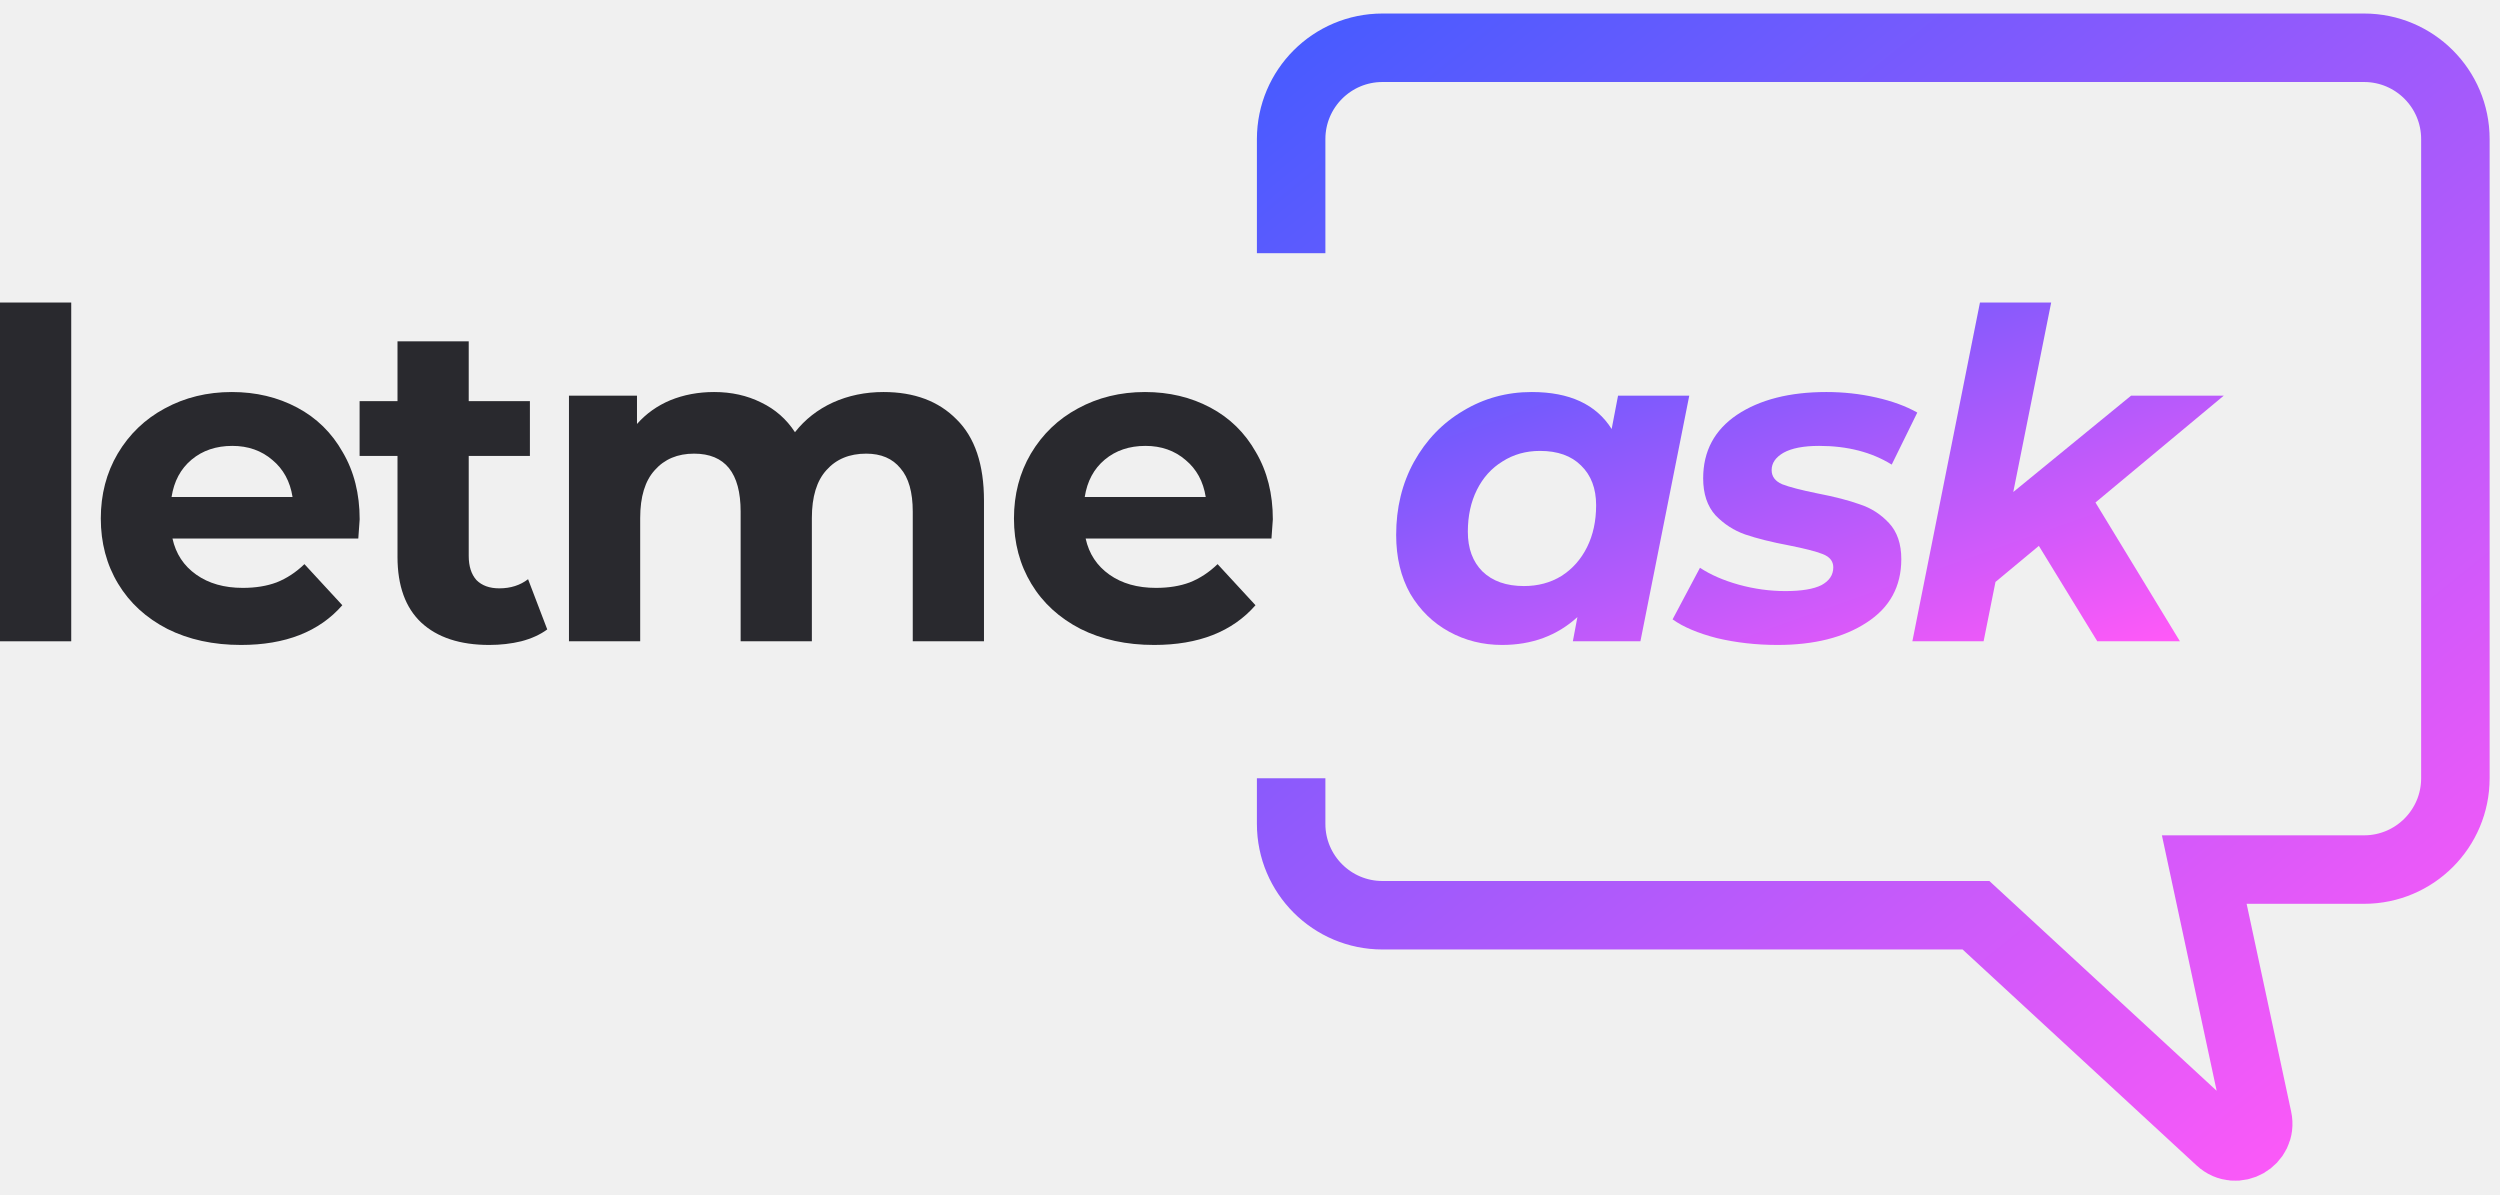
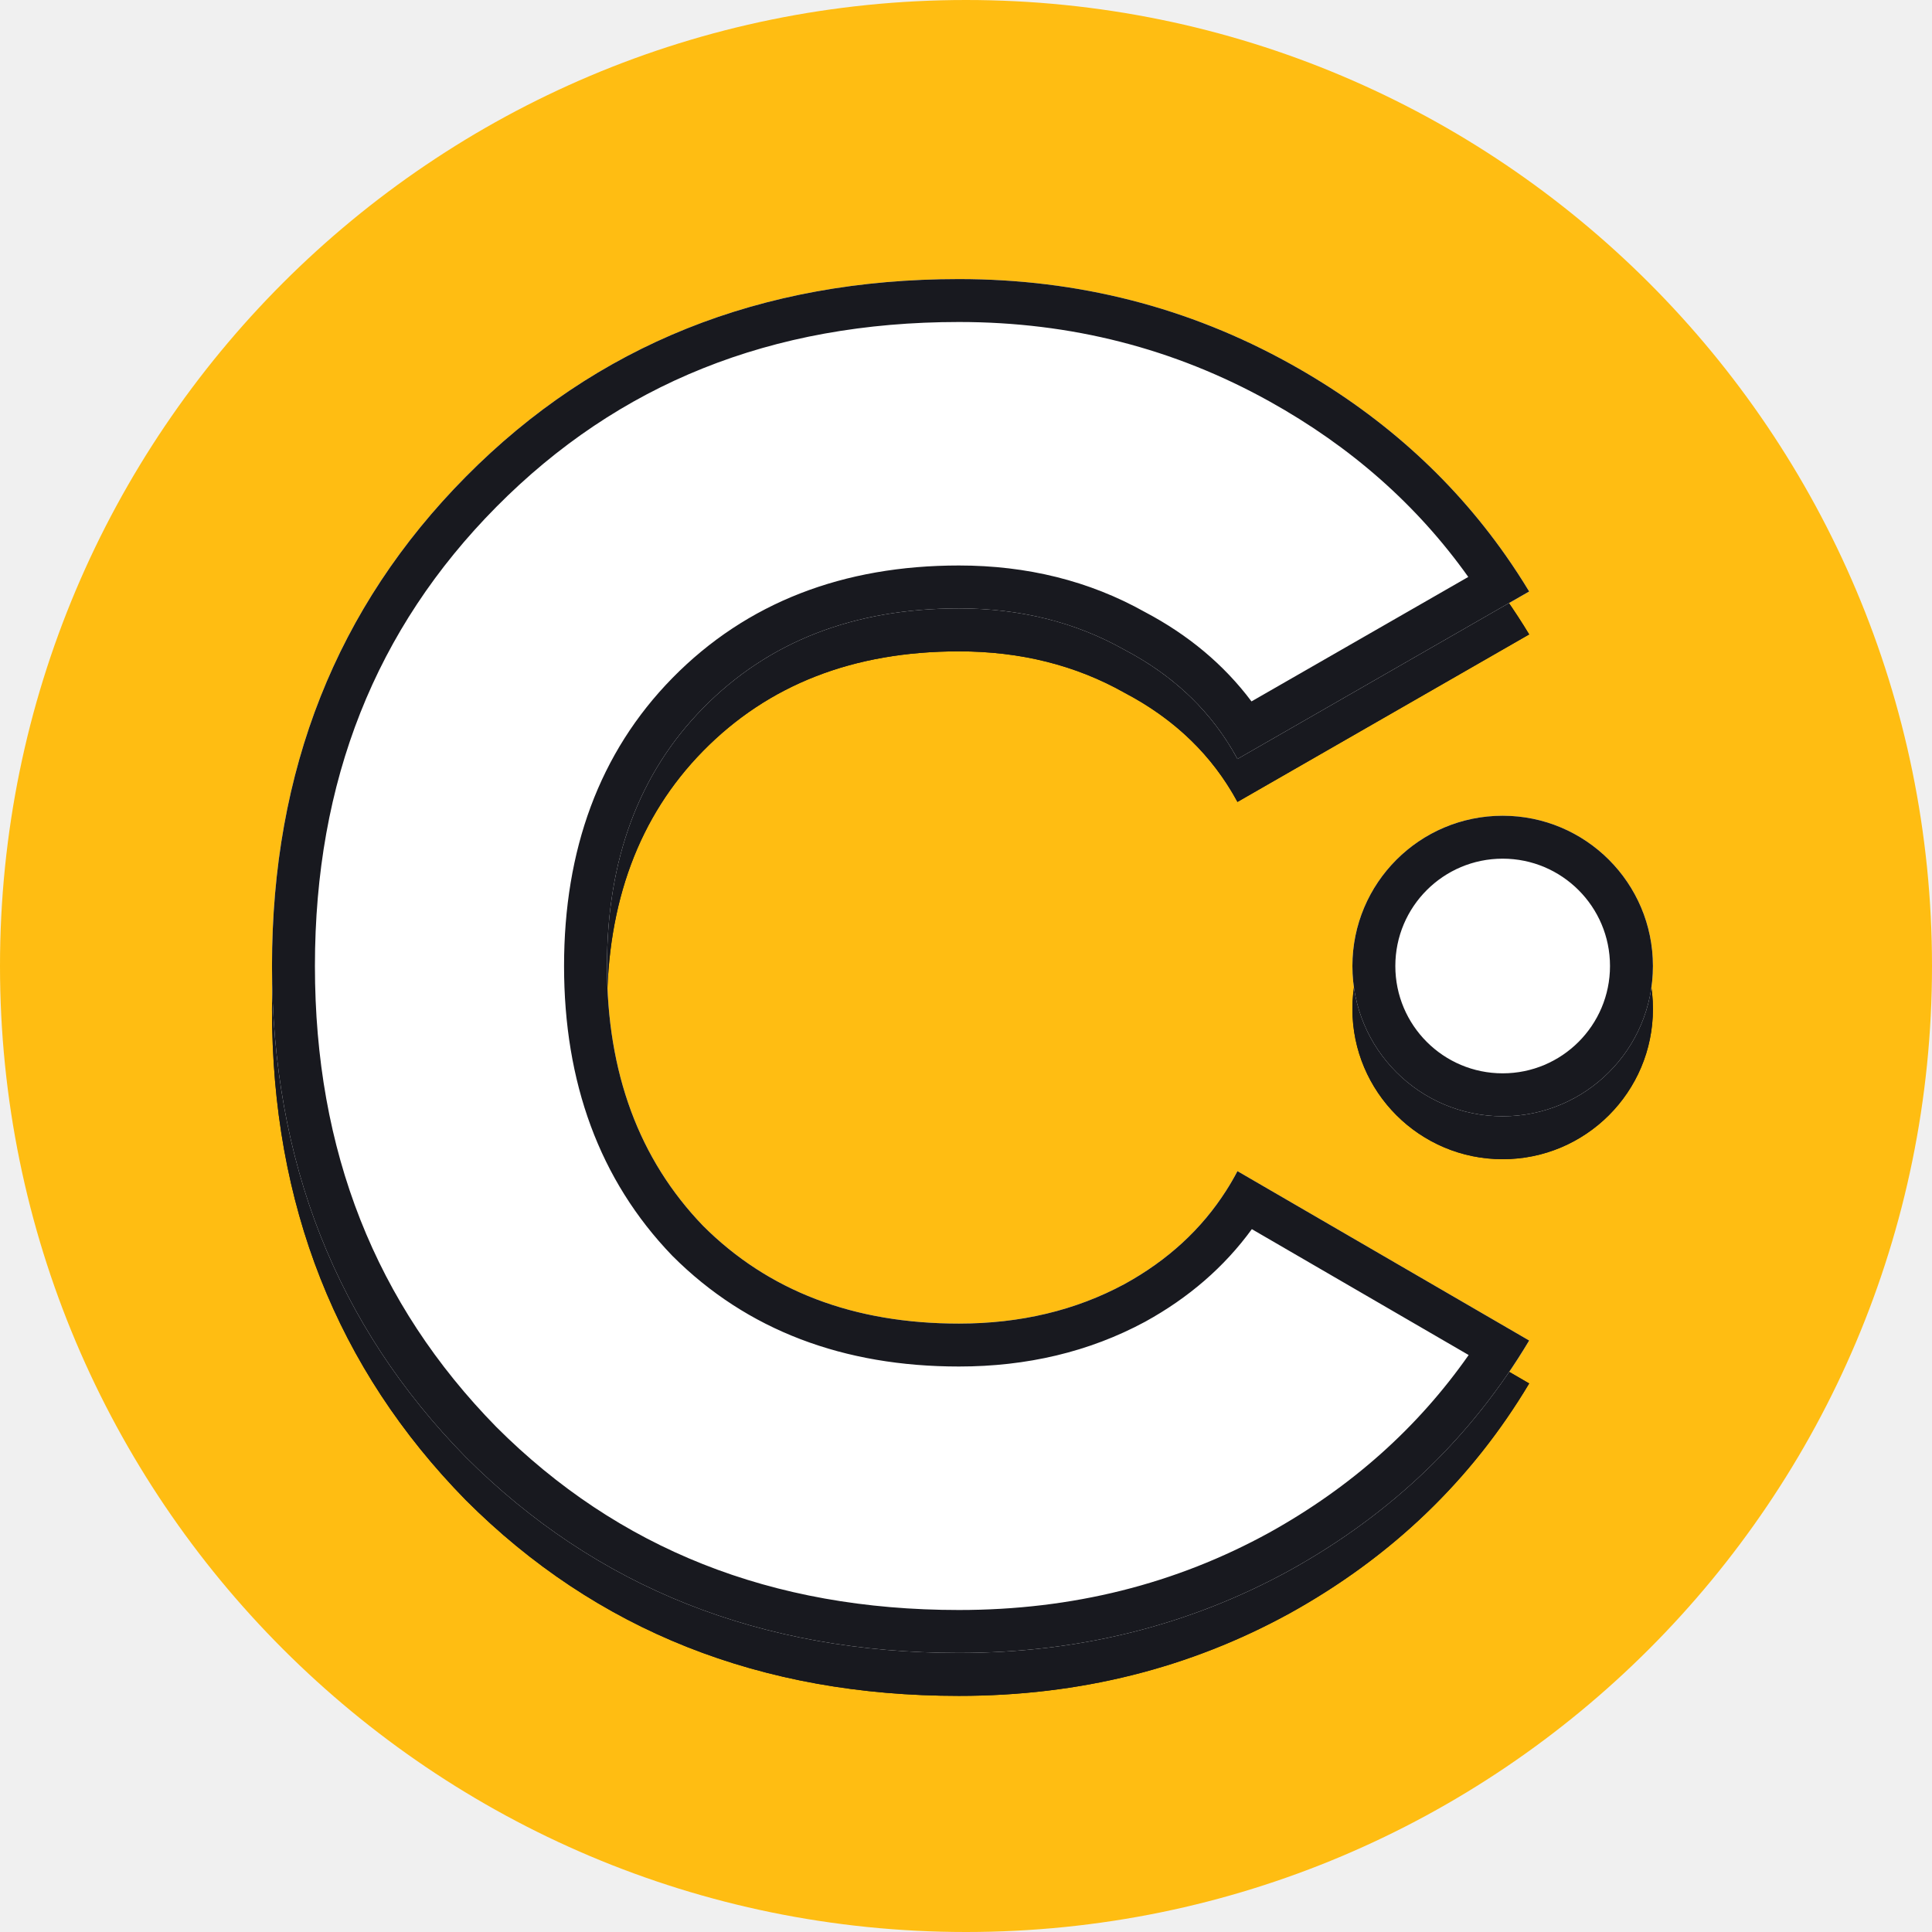
- <svg xmlns="http://www.w3.org/2000/svg" width="157" height="75" viewBox="0 0 157 75" fill="none">
-   <path d="M0 18.999H4.473V40.273H0V18.999Z" fill="#29292E" />
-   <path d="M22.587 32.618C22.587 32.675 22.558 33.077 22.501 33.822H10.832C11.042 34.778 11.539 35.533 12.323 36.087C13.106 36.642 14.081 36.919 15.247 36.919C16.05 36.919 16.757 36.804 17.369 36.575C18 36.326 18.583 35.944 19.118 35.428L21.498 38.008C20.045 39.671 17.923 40.503 15.133 40.503C13.393 40.503 11.854 40.168 10.516 39.499C9.178 38.811 8.146 37.865 7.42 36.661C6.693 35.457 6.33 34.09 6.33 32.561C6.33 31.051 6.684 29.694 7.391 28.489C8.117 27.266 9.102 26.32 10.344 25.651C11.606 24.963 13.011 24.619 14.559 24.619C16.069 24.619 17.436 24.944 18.659 25.593C19.883 26.243 20.838 27.18 21.526 28.403C22.234 29.608 22.587 31.012 22.587 32.618ZM14.588 28.002C13.575 28.002 12.724 28.289 12.036 28.862C11.348 29.436 10.927 30.219 10.774 31.213H18.372C18.22 30.238 17.799 29.464 17.111 28.891C16.423 28.298 15.582 28.002 14.588 28.002Z" fill="#29292E" />
-   <path d="M34.367 39.528C33.928 39.853 33.383 40.102 32.733 40.273C32.102 40.426 31.433 40.503 30.726 40.503C28.891 40.503 27.467 40.035 26.454 39.098C25.46 38.161 24.963 36.785 24.963 34.969V28.633H22.583V25.192H24.963V21.436H29.436V25.192H33.278V28.633H29.436V34.912C29.436 35.562 29.598 36.068 29.923 36.431C30.267 36.776 30.745 36.948 31.357 36.948C32.064 36.948 32.666 36.756 33.163 36.374L34.367 39.528Z" fill="#29292E" />
-   <path d="M55.486 24.619C57.417 24.619 58.946 25.192 60.074 26.339C61.221 27.467 61.794 29.168 61.794 31.443V40.273H57.321V32.131C57.321 30.907 57.063 29.999 56.547 29.407C56.05 28.795 55.333 28.489 54.397 28.489C53.345 28.489 52.514 28.833 51.902 29.522C51.291 30.191 50.985 31.194 50.985 32.532V40.273H46.512V32.131C46.512 29.703 45.537 28.489 43.587 28.489C42.555 28.489 41.733 28.833 41.122 29.522C40.51 30.191 40.204 31.194 40.204 32.532V40.273H35.731V24.848H40.003V26.626C40.577 25.976 41.275 25.479 42.096 25.135C42.938 24.791 43.855 24.619 44.849 24.619C45.938 24.619 46.923 24.838 47.802 25.278C48.681 25.699 49.389 26.32 49.924 27.142C50.555 26.339 51.348 25.718 52.304 25.278C53.279 24.838 54.339 24.619 55.486 24.619Z" fill="#29292E" />
-   <path d="M79.934 32.618C79.934 32.675 79.906 33.077 79.848 33.822H68.179C68.389 34.778 68.886 35.533 69.67 36.087C70.454 36.642 71.428 36.919 72.594 36.919C73.397 36.919 74.104 36.804 74.716 36.575C75.347 36.326 75.93 35.944 76.465 35.428L78.845 38.008C77.392 39.671 75.27 40.503 72.48 40.503C70.74 40.503 69.201 40.168 67.864 39.499C66.525 38.811 65.493 37.865 64.767 36.661C64.041 35.457 63.677 34.09 63.677 32.561C63.677 31.051 64.031 29.694 64.738 28.489C65.465 27.266 66.449 26.32 67.692 25.651C68.953 24.963 70.358 24.619 71.906 24.619C73.416 24.619 74.783 24.944 76.006 25.593C77.23 26.243 78.185 27.18 78.874 28.403C79.581 29.608 79.934 31.012 79.934 32.618ZM71.935 28.002C70.922 28.002 70.071 28.289 69.383 28.862C68.695 29.436 68.275 30.219 68.121 31.213H75.72C75.567 30.238 75.146 29.464 74.458 28.891C73.77 28.298 72.929 28.002 71.935 28.002Z" fill="#29292E" />
-   <path d="M106.086 24.848L103.018 40.273H98.775L99.061 38.754C97.781 39.92 96.204 40.503 94.331 40.503C93.126 40.503 92.018 40.226 91.005 39.671C89.992 39.117 89.179 38.324 88.567 37.292C87.975 36.24 87.679 35.007 87.679 33.593C87.679 31.892 88.051 30.363 88.797 29.006C89.561 27.629 90.594 26.559 91.894 25.794C93.193 25.011 94.627 24.619 96.194 24.619C98.564 24.619 100.237 25.393 101.212 26.941L101.613 24.848H106.086ZM95.707 36.804C96.586 36.804 97.37 36.594 98.058 36.173C98.746 35.734 99.281 35.132 99.664 34.367C100.046 33.602 100.237 32.723 100.237 31.729C100.237 30.678 99.922 29.846 99.291 29.235C98.679 28.623 97.819 28.317 96.71 28.317C95.831 28.317 95.047 28.537 94.359 28.977C93.671 29.397 93.136 29.99 92.754 30.754C92.371 31.519 92.18 32.398 92.18 33.392C92.18 34.444 92.486 35.275 93.098 35.887C93.728 36.498 94.598 36.804 95.707 36.804Z" fill="url(#paint0_linear)" />
-   <path d="M111.632 40.503C110.294 40.503 109.023 40.359 107.819 40.073C106.634 39.767 105.707 39.375 105.038 38.897L106.758 35.657C107.427 36.097 108.239 36.451 109.195 36.718C110.17 36.986 111.145 37.12 112.119 37.12C113.133 37.12 113.888 36.995 114.385 36.747C114.882 36.479 115.13 36.106 115.13 35.629C115.13 35.246 114.91 34.969 114.471 34.797C114.031 34.625 113.324 34.444 112.349 34.252C111.24 34.042 110.323 33.813 109.596 33.564C108.889 33.316 108.268 32.914 107.733 32.36C107.217 31.787 106.959 31.012 106.959 30.038C106.959 28.336 107.666 27.008 109.08 26.052C110.514 25.096 112.387 24.619 114.7 24.619C115.77 24.619 116.812 24.733 117.825 24.963C118.838 25.192 119.698 25.508 120.406 25.909L118.8 29.177C117.538 28.394 116.019 28.002 114.241 28.002C113.266 28.002 112.521 28.145 112.005 28.432C111.508 28.719 111.259 29.082 111.259 29.522C111.259 29.923 111.479 30.219 111.919 30.41C112.358 30.582 113.094 30.774 114.127 30.984C115.216 31.194 116.105 31.424 116.793 31.672C117.5 31.901 118.112 32.293 118.628 32.847C119.144 33.402 119.402 34.157 119.402 35.113C119.402 36.833 118.676 38.161 117.223 39.098C115.79 40.035 113.926 40.503 111.632 40.503Z" fill="url(#paint1_linear)" />
-   <path d="M131.595 31.557L136.899 40.273H131.71L128.04 34.281L125.316 36.546L124.57 40.273H120.097L124.341 18.999H128.814L126.434 30.898L133.831 24.848H139.652L131.595 31.557Z" fill="url(#paint2_linear)" />
-   <path d="M81.084 15.902V8.734C81.084 5.567 83.652 3 86.819 3H148.463C151.63 3 154.198 5.567 154.198 8.734V48.875C154.198 52.042 151.63 54.609 148.463 54.609H138.428L141.782 70.26C142.075 71.628 140.436 72.563 139.408 71.614L124.092 57.477H86.819C83.652 57.477 81.084 54.909 81.084 51.742V48.875" stroke="url(#paint3_linear)" stroke-width="4.301" />
-   <defs>
-     <linearGradient id="paint0_linear" x1="87.679" y1="18.999" x2="99.758" y2="53.111" gradientUnits="userSpaceOnUse">
-       <stop stop-color="#485BFF" />
-       <stop offset="1" stop-color="#FF59F8" />
-     </linearGradient>
-     <linearGradient id="paint1_linear" x1="87.679" y1="18.999" x2="99.758" y2="53.111" gradientUnits="userSpaceOnUse">
-       <stop stop-color="#485BFF" />
-       <stop offset="1" stop-color="#FF59F8" />
-     </linearGradient>
-     <linearGradient id="paint2_linear" x1="87.679" y1="18.999" x2="99.758" y2="53.111" gradientUnits="userSpaceOnUse">
-       <stop stop-color="#485BFF" />
-       <stop offset="1" stop-color="#FF59F8" />
-     </linearGradient>
-     <linearGradient id="paint3_linear" x1="81.084" y1="3" x2="141.295" y2="77.547" gradientUnits="userSpaceOnUse">
-       <stop stop-color="#485BFF" />
-       <stop offset="1" stop-color="#FF59F8" />
-     </linearGradient>
-   </defs>
+ <svg xmlns="http://www.w3.org/2000/svg" width="200" height="200" viewBox="0 0 200 200" fill="none">
+   <circle cx="100" cy="100" r="100" fill="#FFBD12" />
+   <path fill-rule="evenodd" clip-rule="evenodd" d="M48.224 155.294C61.731 168.802 78.746 175.556 99.268 175.556C111.736 175.556 123.166 172.698 133.557 166.983C144.077 161.139 152.325 153.216 158.3 143.215L128.102 125.68C125.504 130.616 121.608 134.512 116.412 137.37C111.347 140.097 105.632 141.461 99.268 141.461C88.357 141.461 79.525 138.084 72.771 131.33C66.147 124.446 62.835 115.485 62.835 104.444C62.835 93.404 66.147 84.507 72.771 77.753C79.525 70.87 88.357 67.428 99.268 67.428C105.632 67.428 111.347 68.856 116.412 71.714C121.608 74.441 125.504 78.208 128.102 83.014L158.3 65.674C152.325 55.803 144.077 47.945 133.557 42.1C123.036 36.256 111.607 33.333 99.268 33.333C78.746 33.333 61.731 40.152 48.224 53.79C34.846 67.298 28.157 84.183 28.157 104.444C28.157 124.706 34.846 141.656 48.224 155.294ZM155.556 120C164.147 120 171.111 113.036 171.111 104.444C171.111 95.853 164.147 88.889 155.556 88.889C146.964 88.889 140 95.853 140 104.444C140 113.036 146.964 120 155.556 120Z" fill="#18191F" />
+   <path fill-rule="evenodd" clip-rule="evenodd" d="M118.537 141.274L118.519 141.283C112.74 144.395 106.288 145.906 99.268 145.906C87.361 145.906 77.337 142.181 69.629 134.473L69.599 134.443L69.569 134.412C62.024 126.571 58.391 116.441 58.391 104.444C58.391 92.45 62.024 82.365 69.598 74.641C77.301 66.791 87.335 62.983 99.268 62.983C106.299 62.983 112.759 64.564 118.537 67.81C123.006 70.166 126.703 73.248 129.554 77.055L151.996 64.169C146.714 56.748 139.867 50.691 131.398 45.986C121.555 40.517 110.871 37.778 99.268 37.778C79.841 37.778 63.992 44.185 51.381 56.918C38.886 69.534 32.601 85.269 32.601 104.444C32.601 123.613 38.881 139.416 51.381 152.166C63.987 164.764 79.836 171.111 99.268 171.111C111.024 171.111 121.708 168.426 131.406 163.094C139.887 158.381 146.745 152.26 152.035 144.716L129.59 131.684C126.743 135.6 123.042 138.796 118.554 141.264L118.537 141.274ZM126.926 127.706C124.38 131.694 120.875 134.915 116.412 137.37C111.347 140.097 105.632 141.461 99.268 141.461C88.357 141.461 79.525 138.084 72.771 131.33C66.147 124.446 62.835 115.485 62.835 104.444C62.835 93.404 66.147 84.507 72.771 77.753C79.525 70.87 88.357 67.428 99.268 67.428C105.632 67.428 111.347 68.856 116.412 71.714C121.164 74.209 124.83 77.573 127.408 81.806C127.649 82.201 127.88 82.604 128.102 83.014L158.3 65.674C157.527 64.398 156.716 63.155 155.868 61.946C150.154 53.804 142.717 47.189 133.557 42.1C123.036 36.256 111.607 33.333 99.268 33.333C78.746 33.333 61.731 40.152 48.224 53.79C34.846 67.298 28.157 84.183 28.157 104.444C28.157 124.706 34.846 141.656 48.224 155.294C61.731 168.802 78.746 175.556 99.268 175.556C111.736 175.556 123.166 172.698 133.557 166.983C142.73 161.887 150.175 155.211 155.892 146.956C156.732 145.743 157.534 144.496 158.3 143.215L128.102 125.68C127.736 126.376 127.344 127.051 126.926 127.706ZM155.556 115.556C161.692 115.556 166.667 110.581 166.667 104.444C166.667 98.308 161.692 93.333 155.556 93.333C149.419 93.333 144.444 98.308 144.444 104.444C144.444 110.581 149.419 115.556 155.556 115.556ZM171.111 104.444C171.111 113.036 164.147 120 155.556 120C146.964 120 140 113.036 140 104.444C140 95.853 146.964 88.889 155.556 88.889C164.147 88.889 171.111 95.853 171.111 104.444Z" fill="#18191F" />
+   <path fill-rule="evenodd" clip-rule="evenodd" d="M48.224 150.849C61.731 164.357 78.746 171.111 99.268 171.111C111.736 171.111 123.166 168.254 133.557 162.539C144.077 156.694 152.325 148.771 158.3 138.77L128.102 121.236C125.504 126.171 121.608 130.068 116.412 132.925C111.347 135.653 105.632 137.017 99.268 137.017C88.357 137.017 79.525 133.64 72.771 126.886C66.147 120.002 62.835 111.04 62.835 100C62.835 88.96 66.147 80.063 72.771 73.309C79.525 66.425 88.357 62.983 99.268 62.983C105.632 62.983 111.347 64.412 116.412 67.269C121.608 69.997 125.504 73.764 128.102 78.569L158.3 61.23C152.325 51.359 144.077 43.501 133.557 37.656C123.036 31.811 111.607 28.889 99.268 28.889C78.746 28.889 61.731 35.708 48.224 49.346C34.846 62.853 28.157 79.738 28.157 100C28.157 120.262 34.846 137.212 48.224 150.849ZM155.556 115.556C164.147 115.556 171.111 108.591 171.111 100C171.111 91.409 164.147 84.444 155.556 84.444C146.964 84.444 140 91.409 140 100C140 108.591 146.964 115.556 155.556 115.556Z" fill="white" />
+   <path fill-rule="evenodd" clip-rule="evenodd" d="M118.537 136.829L118.519 136.839C112.74 139.951 106.288 141.461 99.268 141.461C87.361 141.461 77.337 137.737 69.629 130.029L69.599 129.998L69.569 129.968C62.024 122.127 58.391 111.997 58.391 100C58.391 88.005 62.024 77.92 69.598 70.197C77.301 62.346 87.335 58.539 99.268 58.539C106.299 58.539 112.759 60.12 118.537 63.365C123.006 65.722 126.703 68.803 129.554 72.61L151.996 59.724C146.714 52.303 139.867 46.246 131.398 41.541C121.555 36.073 110.871 33.333 99.268 33.333C79.841 33.333 63.992 39.741 51.381 52.473C38.886 65.09 32.601 80.824 32.601 100C32.601 119.168 38.881 134.971 51.381 147.722C63.987 160.32 79.836 166.667 99.268 166.667C111.024 166.667 121.708 163.981 131.406 158.65C139.887 153.936 146.745 147.816 152.035 140.272L129.59 127.24C126.743 131.156 123.042 134.351 118.554 136.82L118.537 136.829ZM126.926 123.261C124.38 127.249 120.875 130.471 116.412 132.925C111.347 135.653 105.632 137.017 99.268 137.017C88.357 137.017 79.525 133.64 72.771 126.886C66.147 120.002 62.835 111.04 62.835 100C62.835 88.96 66.147 80.063 72.771 73.309C79.525 66.425 88.357 62.983 99.268 62.983C105.632 62.983 111.347 64.412 116.412 67.269C121.164 69.764 124.83 73.128 127.408 77.362C127.649 77.757 127.88 78.159 128.102 78.569L158.3 61.23C157.527 59.953 156.716 58.71 155.868 57.501C150.154 49.36 142.717 42.745 133.557 37.656C123.036 31.811 111.607 28.889 99.268 28.889C78.746 28.889 61.731 35.708 48.224 49.346C34.846 62.853 28.157 79.738 28.157 100C28.157 120.262 34.846 137.212 48.224 150.849C61.731 164.357 78.746 171.111 99.268 171.111C111.736 171.111 123.166 168.254 133.557 162.539C142.73 157.443 150.175 150.767 155.892 142.511C156.732 141.298 157.534 140.051 158.3 138.77L128.102 121.236C127.736 121.932 127.344 122.607 126.926 123.261ZM155.556 111.111C161.692 111.111 166.667 106.136 166.667 100C166.667 93.864 161.692 88.889 155.556 88.889C149.419 88.889 144.444 93.864 144.444 100C144.444 106.136 149.419 111.111 155.556 111.111ZM171.111 100C171.111 108.591 164.147 115.556 155.556 115.556C146.964 115.556 140 108.591 140 100C140 91.409 146.964 84.444 155.556 84.444C164.147 84.444 171.111 91.409 171.111 100Z" fill="#18191F" />
</svg>
